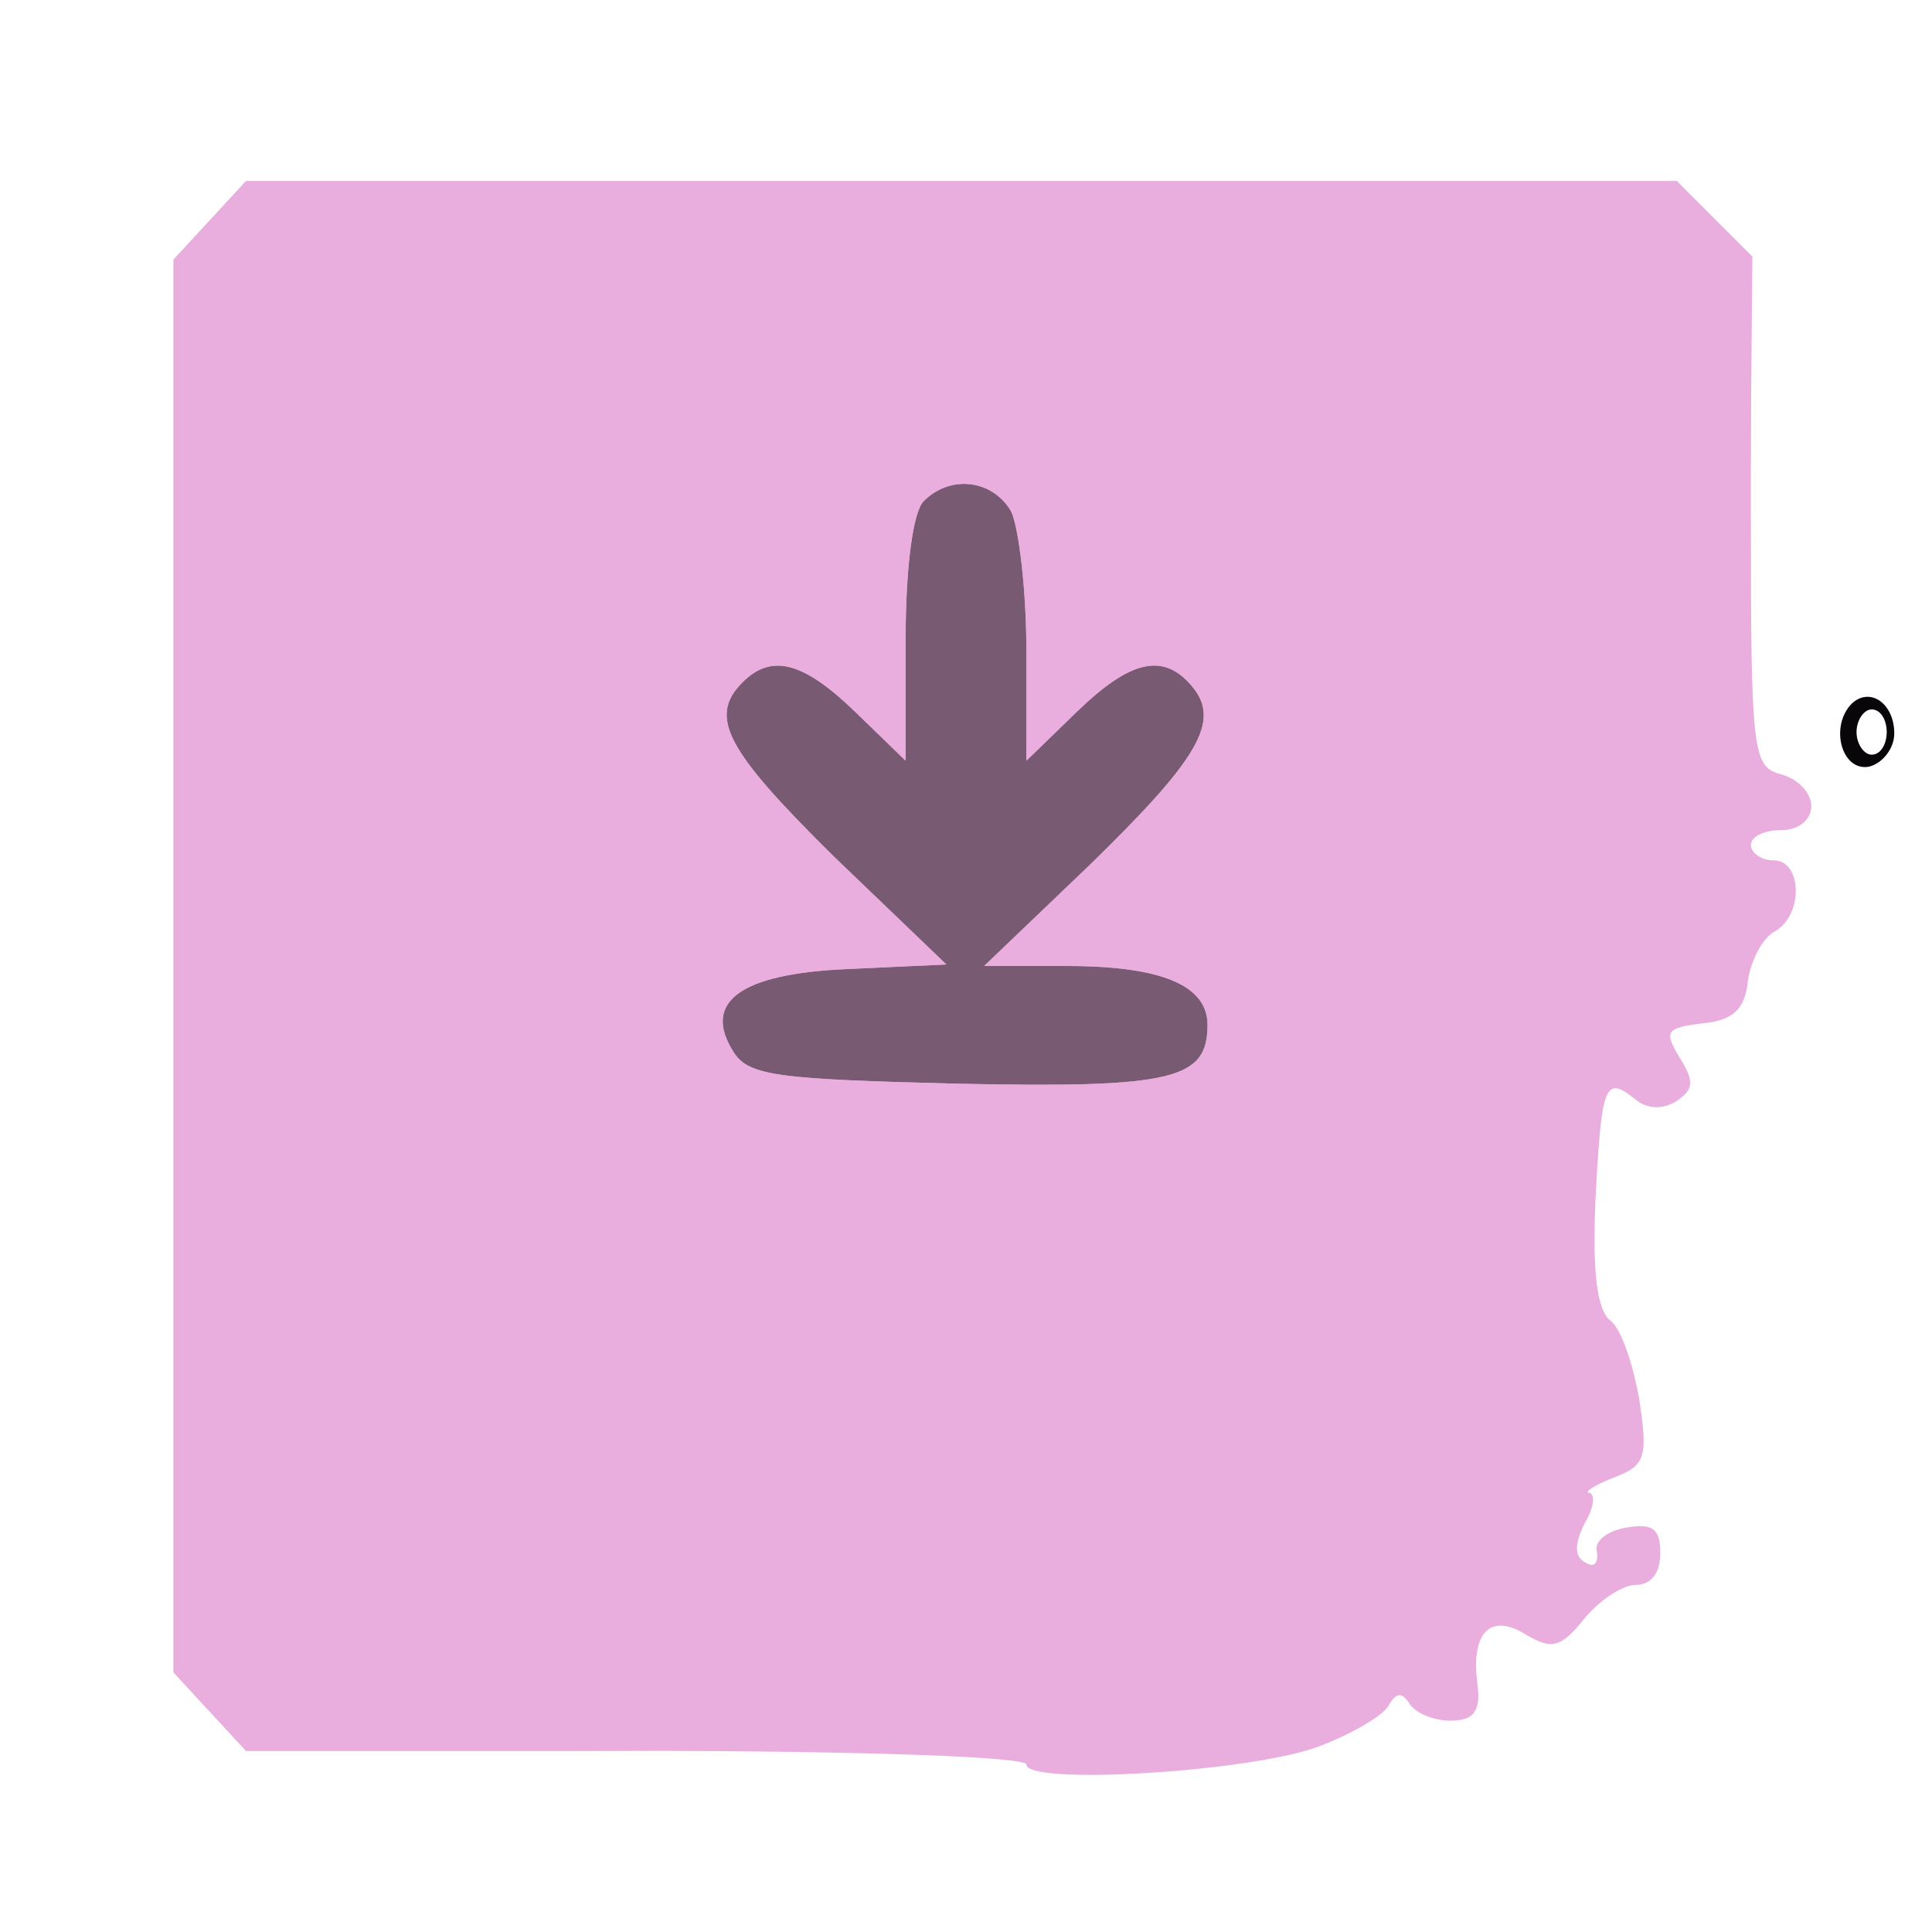
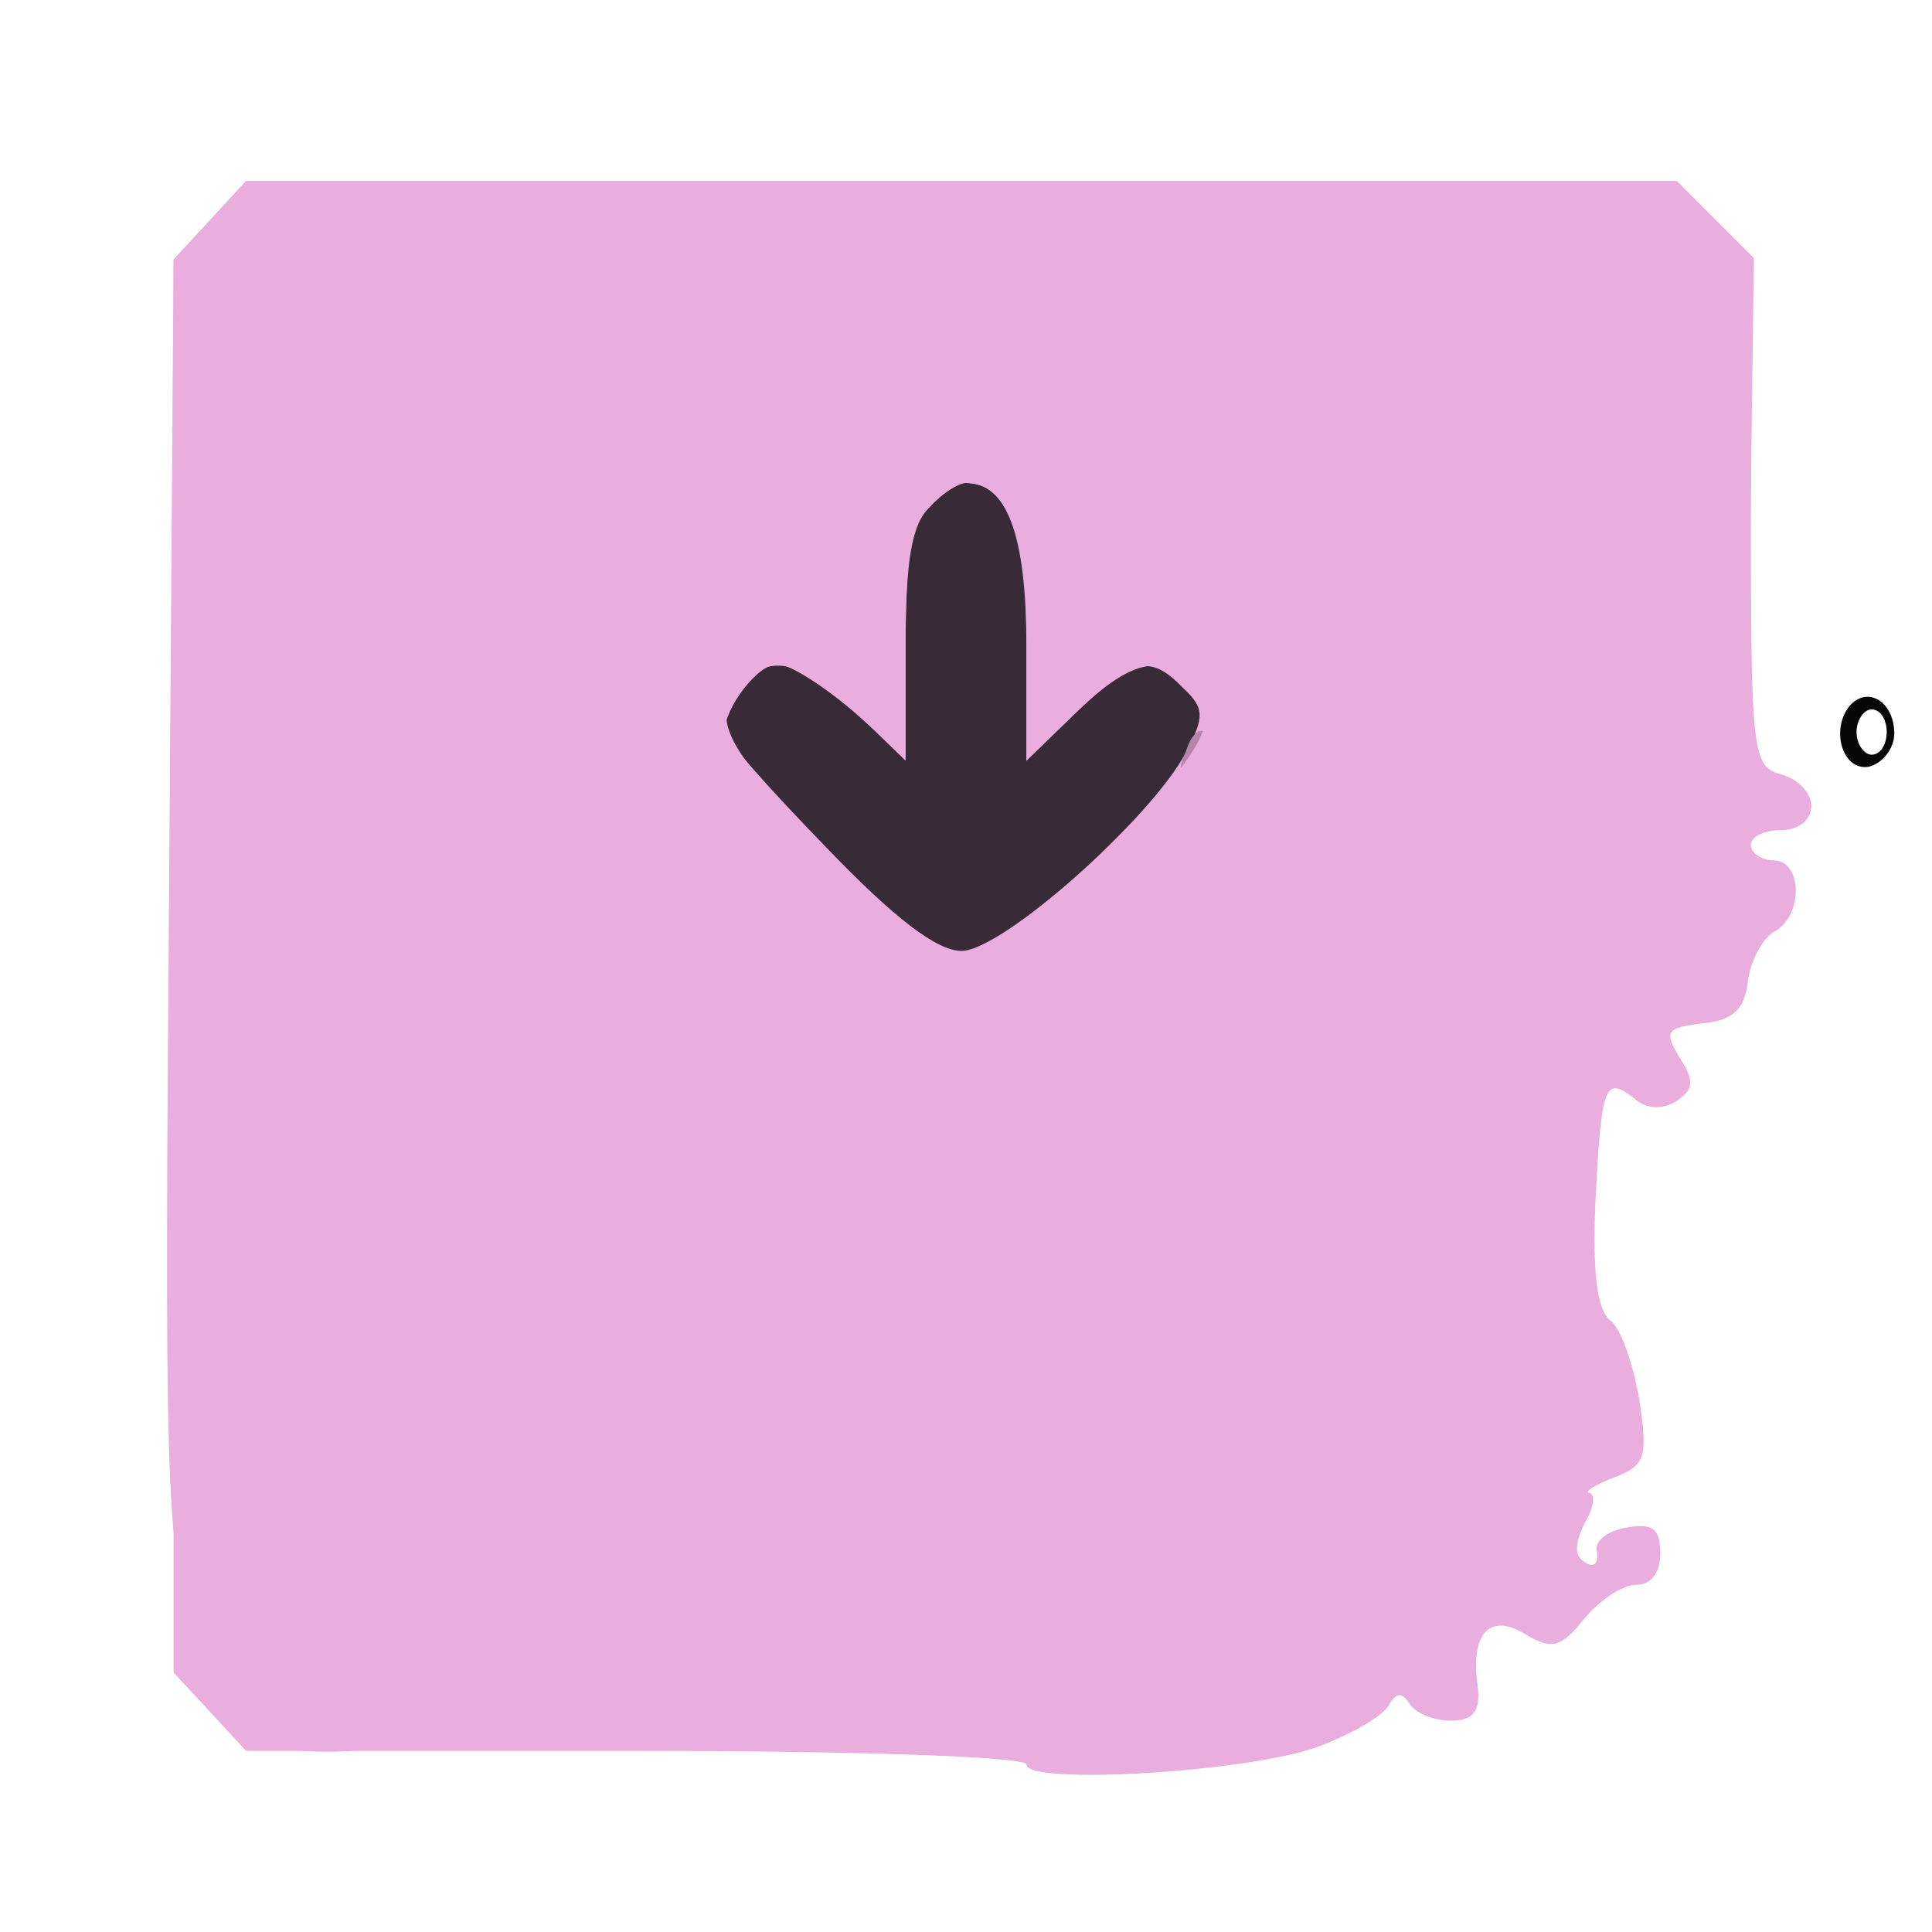
<svg xmlns="http://www.w3.org/2000/svg" width="128" height="128" viewBox="0 0 128 128">
  <g transform="translate(0,128) scale(0.1,-0.1)">
    <path fill="#e9adde" d="M139 1134 l-24 -26 0 -468 0 -468 24 -26 24 -26 259 0 c150 0 258 -4 258 -9 0 -14 149 -5 194 12 21 8 42 20 46 27 5 9 9 9 14 1 4 -6 16 -11 27 -11 15 0 20 6 18 23 -5 35 8 49 32 34 17 -10 23 -9 39 11 10 12 25 22 34 22 10 0 16 8 16 21 0 16 -5 20 -22 17 -13 -2 -22 -9 -20 -16 1 -8 -2 -11 -8 -7 -7 4 -7 12 0 26 6 10 7 19 3 20 -4 0 3 5 16 10 21 8 23 13 17 52 -4 23 -12 47 -19 52 -9 7 -12 32 -10 79 4 77 6 84 26 68 8 -7 18 -7 27 -2 12 8 13 13 3 29 -11 18 -9 20 15 23 20 2 28 9 30 28 2 14 10 29 18 33 19 11 18 47 -1 47 -8 0 -15 5 -15 10 0 6 9 10 20 10 12 0 20 7 20 16 0 9 -9 18 -20 21 -19 5 -20 14 -20 175 0 166 0 169 -25 193 l-24 25 -474 0 -474 0 -24 -26z" />
  </g>
  <g transform="translate(0,128) scale(0.1,-0.1)">
    <path fill="#080608" d="M1227 814 c-15 -15 -7 -45 11 -42 9 2 17 12 17 22 0 20 -16 31 -28 20z m23 -19 c0 -8 -4 -15 -10 -15 -5 0 -10 7 -10 15 0 8 5 15 10 15 6 0 10 -7 10 -15z" />
  </g>
  <g transform="translate(0,128) scale(0.1,-0.1)">
-     <path fill="#795a73" d="M612 948 c-7 -7 -12 -43 -12 -92 l0 -80 -33 32 c-35 34 -56 39 -75 20 -23 -23 -11 -45 61 -116 l74 -71 -65 -3 c-72 -3 -97 -22 -76 -55 10 -16 30 -18 149 -21 143 -3 165 3 165 39 0 26 -30 39 -93 39 l-55 0 69 66 c73 71 88 96 69 119 -19 23 -41 18 -77 -17 l-33 -32 0 73 c0 40 -5 81 -10 92 -12 21 -40 25 -58 7z" />
+     <path fill="#392a37" d="M616 944 c-12 -11 -16 -36 -16 -91 l0 -75 -35 31 c-20 17 -42 31 -50 31 -13 0 -35 -29 -35 -45 0 -4 30 -38 67 -76 46 -48 74 -69 90 -69 27 0 126 88 149 132 12 23 12 29 -2 42 -22 23 -34 20 -71 -16 l-33 -32 0 76 c0 74 -13 108 -40 108 -5 0 -16 -7 -24 -16z" />
  </g>
  <g transform="translate(0,128) scale(0.1,-0.1)">
-     <path fill="#e9adde" d="M139 1134 l-24 -26 0 -468 0 -468 24 -26 24 -26 194 0 c158 0 193 3 193 14 0 9 17 16 45 20 24 4 44 10 44 14 -4 23 4 32 26 32 18 0 25 -5 25 -20 0 -48 84 -4 85 44 0 11 6 20 13 22 7 1 8 0 2 -3 -18 -9 -10 -33 11 -33 17 0 20 5 16 21 -4 16 -3 19 5 11 16 -16 2 -42 -22 -42 -19 0 -19 -1 -3 -20 l18 -20 7 20 c11 30 35 24 47 -11 6 -17 16 -29 23 -27 22 8 20 28 -4 37 -12 6 -17 10 -10 10 7 1 11 5 8 9 -2 4 -1 14 4 21 11 19 44 5 36 -15 -3 -8 -2 -12 4 -9 6 3 10 13 10 21 0 8 5 14 10 14 6 0 10 9 10 20 0 11 7 20 15 20 8 0 15 7 15 15 0 8 9 20 20 27 23 15 29 71 7 62 -18 -7 -41 22 -33 41 3 8 12 15 20 15 20 0 29 43 11 53 -8 4 -15 15 -15 24 0 17 44 63 61 63 5 0 9 7 9 15 0 7 6 18 14 22 8 4 16 17 18 28 2 14 11 20 29 20 l25 0 3 227 2 228 -25 25 -25 25 -474 0 -474 0 -24 -26z m531 -193 c5 -11 10 -52 10 -92 l0 -73 33 32 c36 35 58 40 77 17 19 -23 4 -48 -69 -119 l-69 -66 55 0 c63 0 93 -13 93 -39 0 -36 -22 -42 -165 -39 -119 3 -139 5 -149 21 -21 33 4 52 76 55 l65 3 -74 71 c-72 71 -84 93 -61 116 19 19 40 14 75 -20 l33 -32 0 80 c0 49 5 85 12 92 18 18 46 14 58 -7z m465 -231 c0 -18 -6 -26 -23 -28 -24 -4 -38 18 -28 44 3 9 15 14 28 12 17 -2 23 -10 23 -28z m-120 -10 c0 -22 -29 -18 -33 3 -3 14 1 18 15 15 10 -2 18 -10 18 -18z m-301 -323 c8 -12 8 -22 0 -35 -10 -15 -34 -17 -229 -20 -224 -2 -245 1 -245 37 0 39 17 41 244 39 196 -3 220 -5 230 -21z m196 -27 c0 -11 -6 -20 -14 -20 -18 0 -29 16 -21 30 11 18 35 11 35 -10z m96 -1 c9 -15 -11 -33 -30 -26 -9 4 -13 13 -10 22 7 17 30 20 40 4z m-81 -80 c0 -7 -8 -15 -17 -17 -18 -3 -25 18 -11 32 10 10 28 1 28 -15z" />
+     <path fill="#b486ac" d="M786 783 c-6 -14 -5 -15 5 -6 7 7 10 15 7 18 -3 3 -9 -2 -12 -12z" />
+   </g>
+   <g transform="translate(0,128) scale(0.1,-0.1)">
+     <path fill="#e9adde" d="M139 1134 l-24 -26 -3 -421 c-3 -379 -2 -428 14 -482 10 -33 22 -66 27 -73 14 -18 127 -16 127 2 0 20 46 26 206 26 120 0 144 2 144 15 0 25 36 37 54 19 9 -9 14 -20 11 -25 -4 -5 3 -9 14 -9 25 0 67 41 63 61 -4 21 21 41 42 33 21 -8 21 -43 -1 -61 -14 -11 -14 -13 -3 -10 8 2 19 13 24 24 8 17 18 21 48 20 21 -1 42 -8 46 -15 6 -8 13 -1 22 23 8 19 20 35 27 35 7 0 13 6 13 13 0 8 9 22 20 32 27 24 26 53 -2 57 -32 4 -38 53 -9 63 22 7 29 39 11 50 -17 11 -11 44 10 55 16 9 18 14 8 29 -19 31 -3 54 32 47 26 -5 32 -2 41 20 7 20 15 25 32 22 l23 -4 3 227 3 228 -26 26 -25 25 -474 0 -474 0 -24 -26z m529 -186 c7 -7 12 -43 12 -92 l0 -80 33 32 c35 34 56 39 75 20 23 -23 12 -44 -58 -113 l-71 -70 62 -5 c69 -6 93 -25 73 -57 -10 -16 -29 -18 -154 -18 -125 0 -144 2 -154 18 -20 32 4 51 73 57 l62 5 -71 70 c-70 69 -81 90 -58 113 19 19 40 14 75 -20 l33 -32 0 80 c0 81 9 104 40 104 9 0 21 -5 28 -12z m467 -238 c0 -18 -6 -26 -23 -28 -24 -4 -38 18 -28 44 3 9 15 14 28 12 17 -2 23 -10 23 -28z m-120 -10 c0 -8 -8 -16 -17 -18 -13 -2 -18 3 -18 18 0 15 5 20 18 18 9 -2 17 -10 17 -18z m-300 -340 l0 -35 -224 -3 c-230 -2 -251 1 -251 37 0 39 16 41 250 39 l225 -3 0 -35z m198 -4 c7 -18 -1 -26 -25 -26 -18 0 -25 20 -11 33 11 12 31 8 36 -7z m92 -6 c4 -6 1 -18 -6 -26 -11 -13 -14 -13 -27 0 -8 8 -11 19 -8 25 9 14 33 14 41 1z m-77 -83 c2 -11 -3 -17 -16 -17 -24 0 -32 8 -25 26 7 20 37 13 41 -9z" />
  </g>
</svg>
